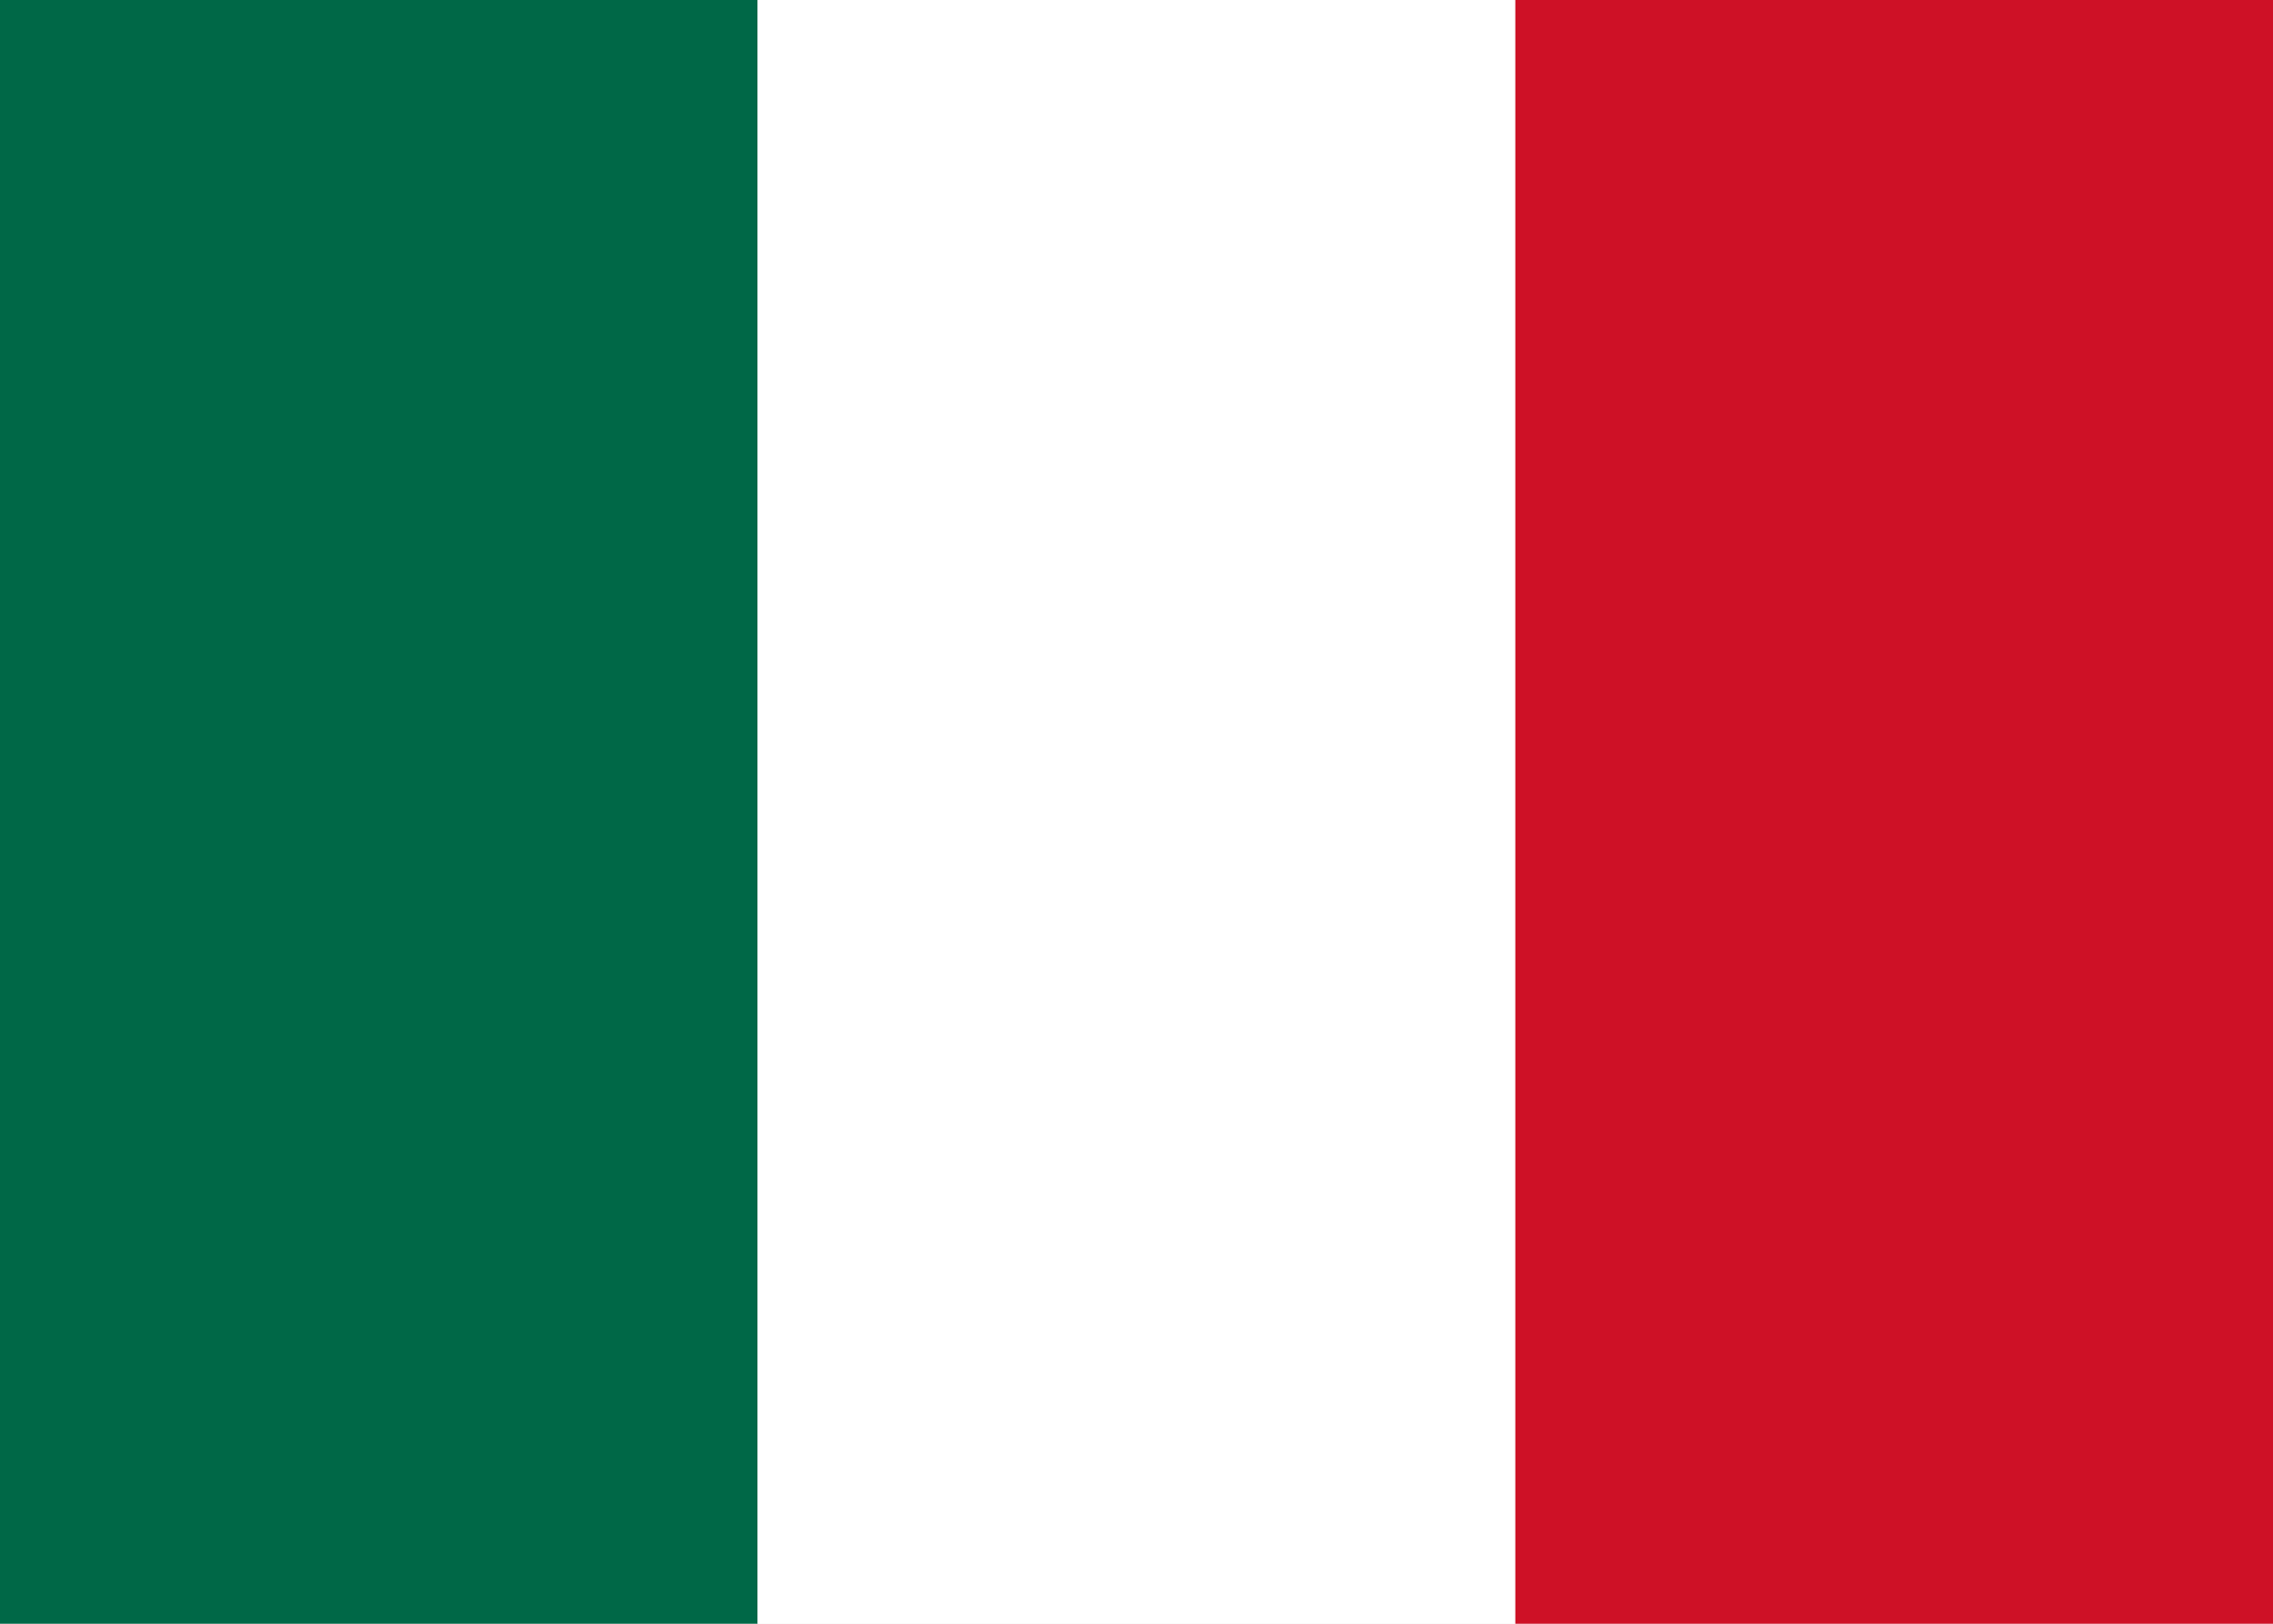
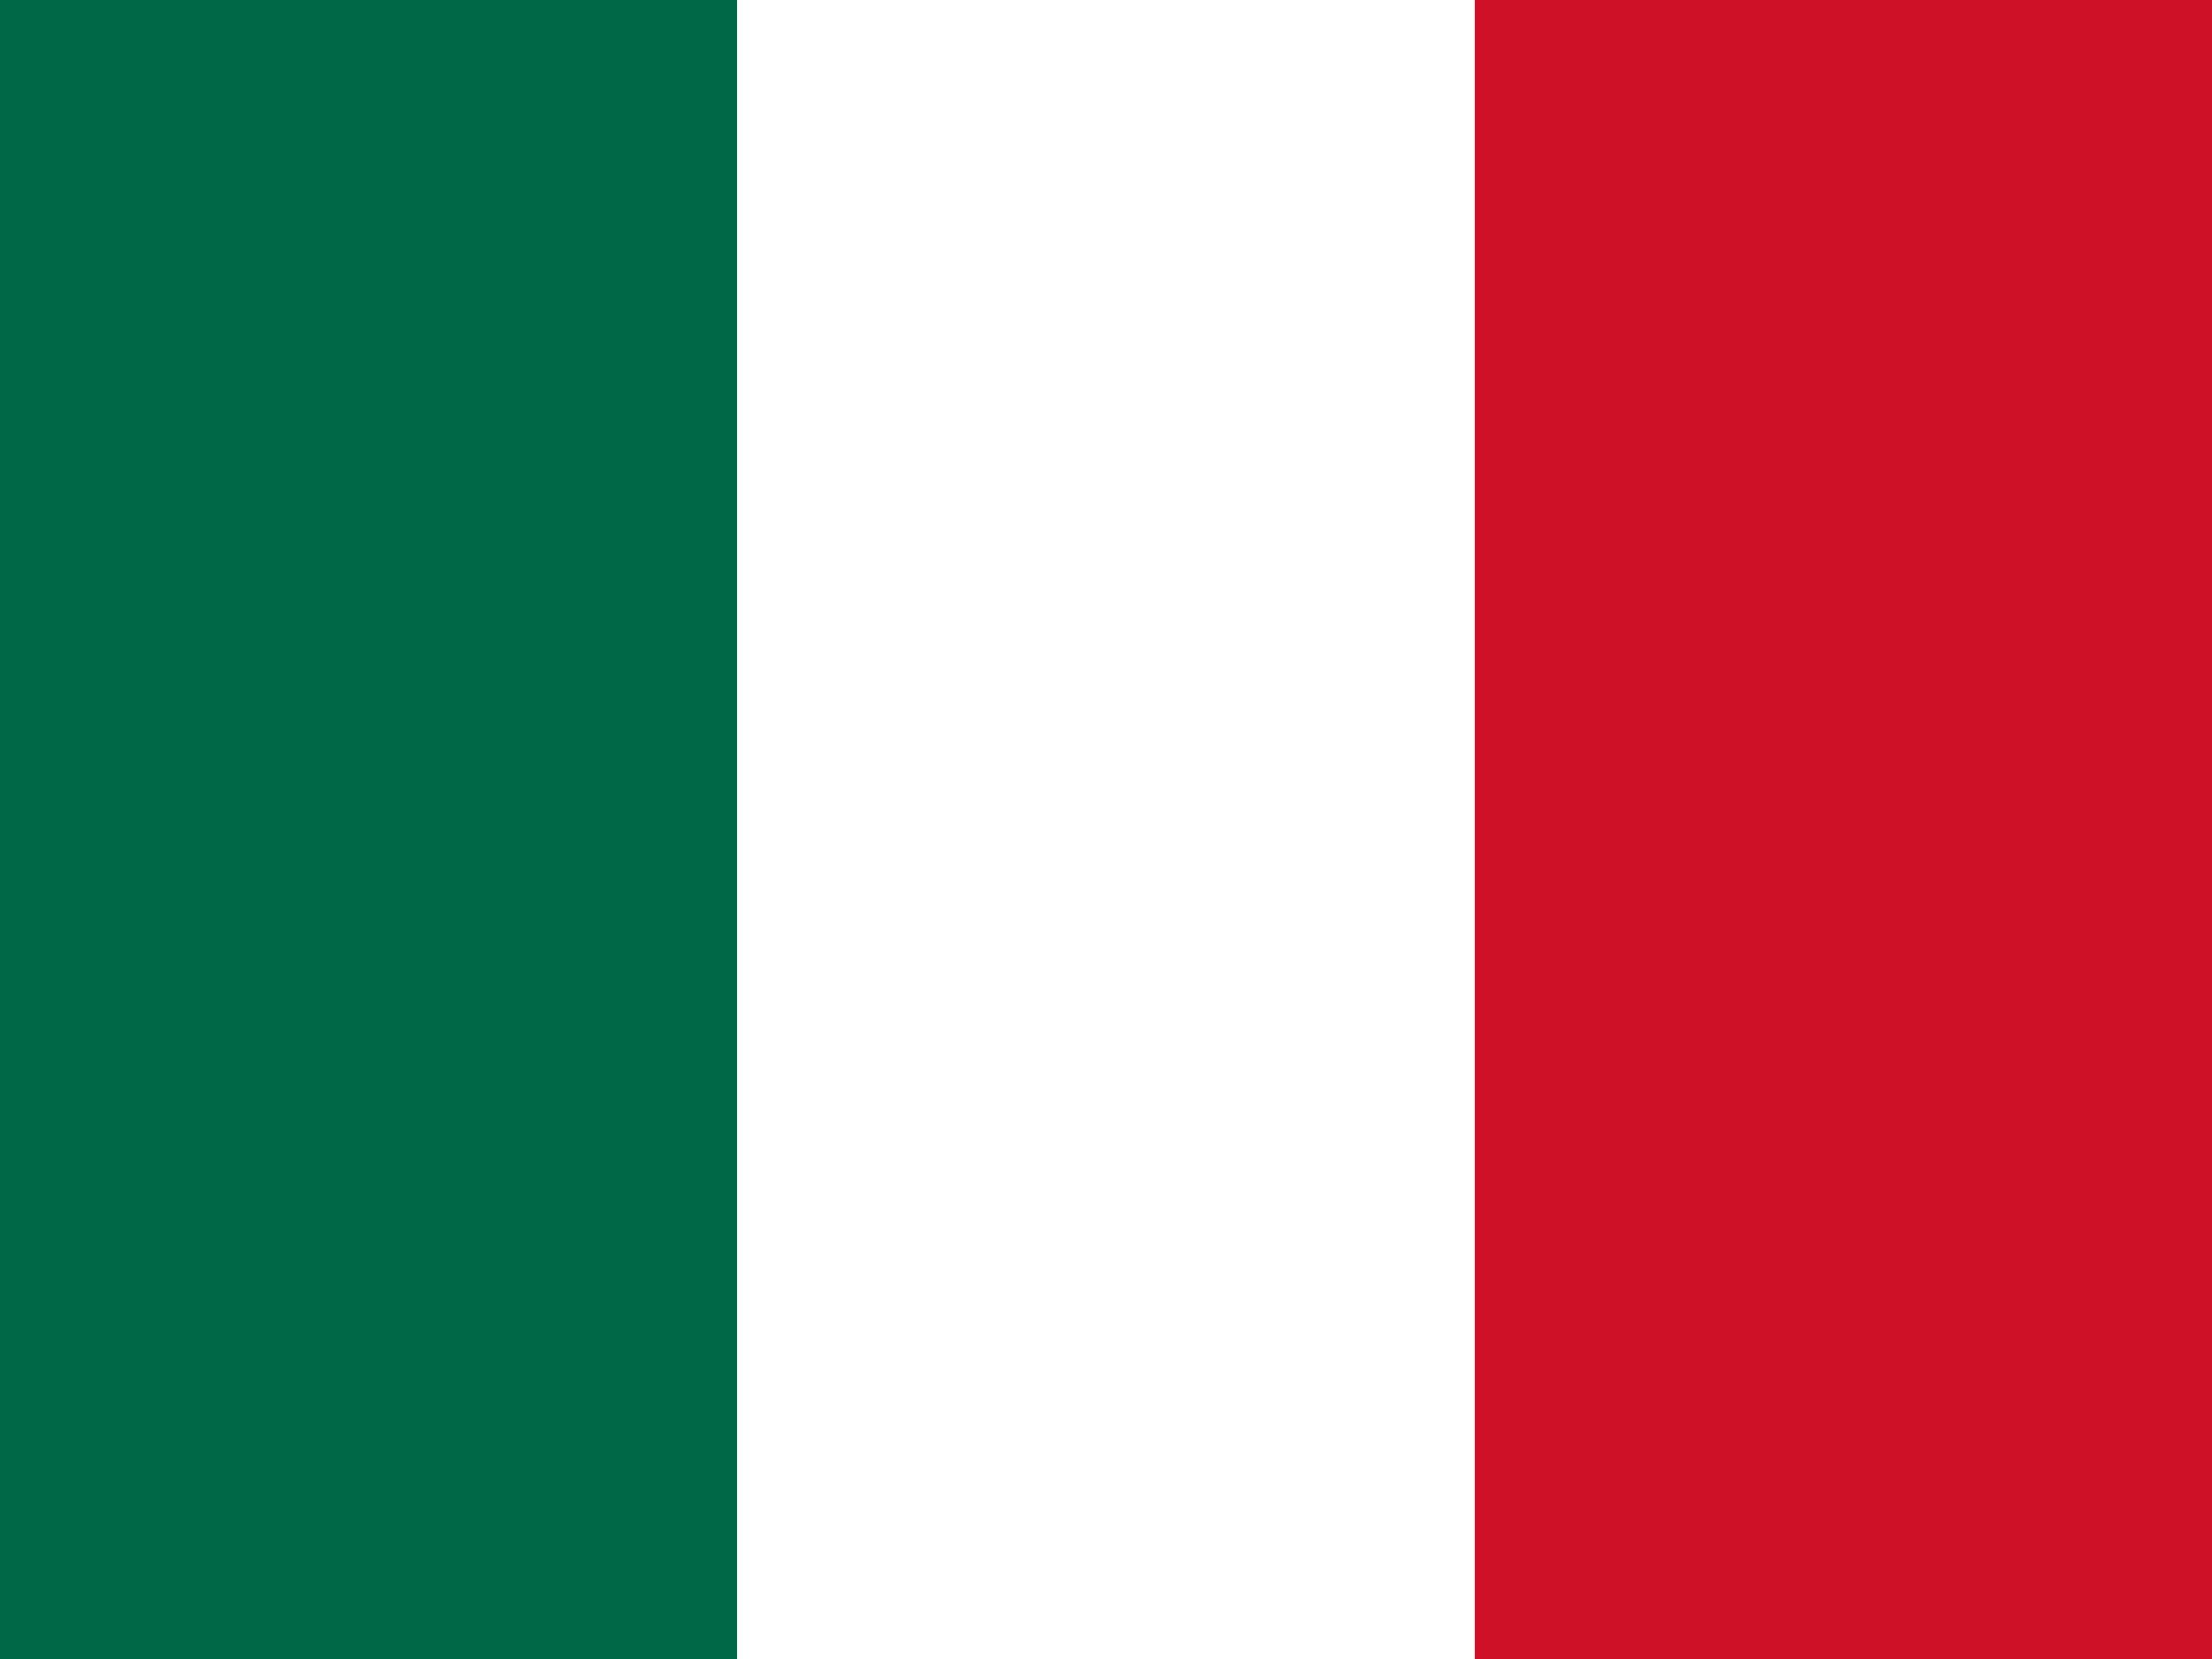
- <svg xmlns="http://www.w3.org/2000/svg" viewBox="0 0 21 15">
-   <rect width="7" height="15" fill="#006847" />
-   <rect x="7" width="7" height="15" fill="#fff" />
-   <rect x="14" width="7" height="15" fill="#CE1126" />
+ <svg xmlns="http://www.w3.org/2000/svg" id="flag-icons-mx" viewBox="0 0 640 480">
+   <path fill="#006847" d="M0 0h213.3v480H0z" />
+   <path fill="#fff" d="M213.3 0h213.4v480H213.3z" />
+   <path fill="#ce1126" d="M426.7 0H640v480H426.7z" />
</svg>
